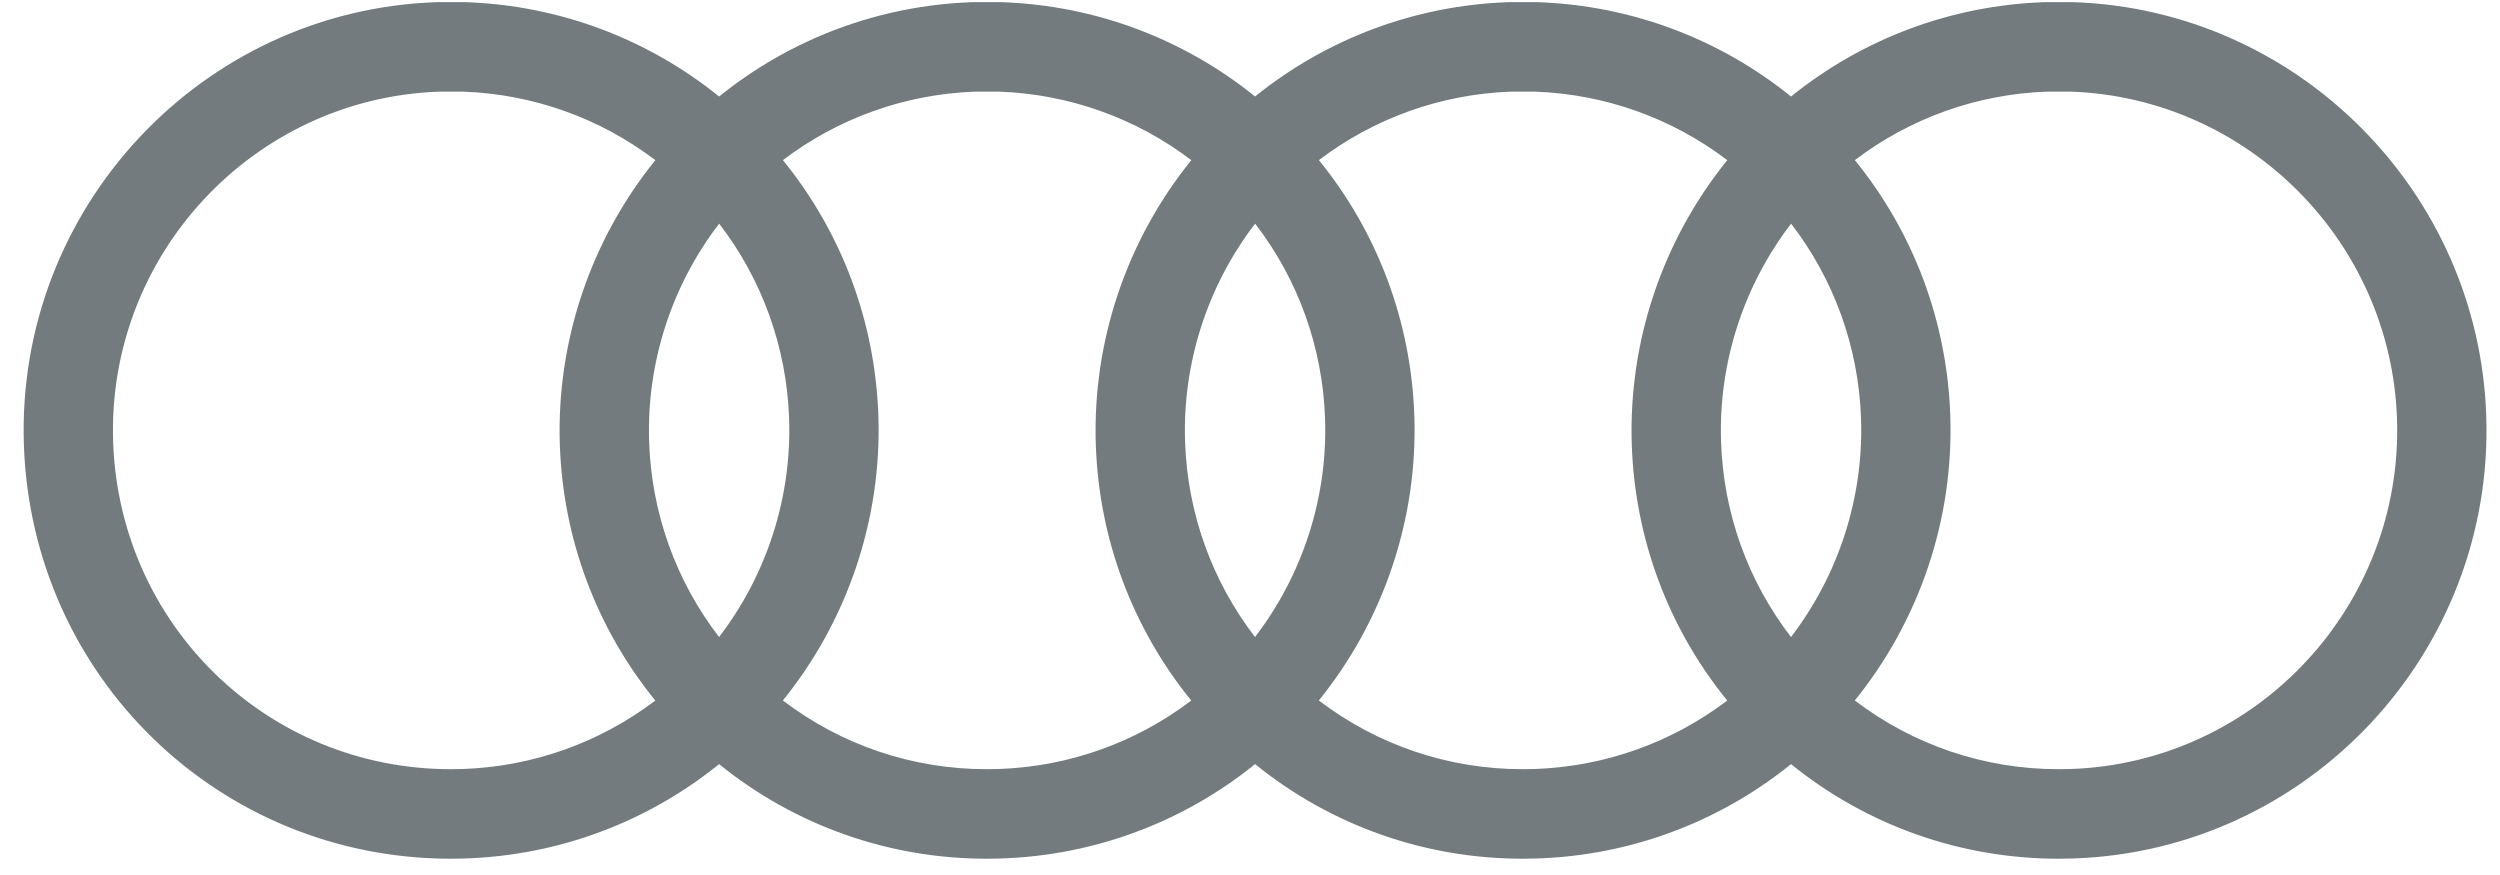
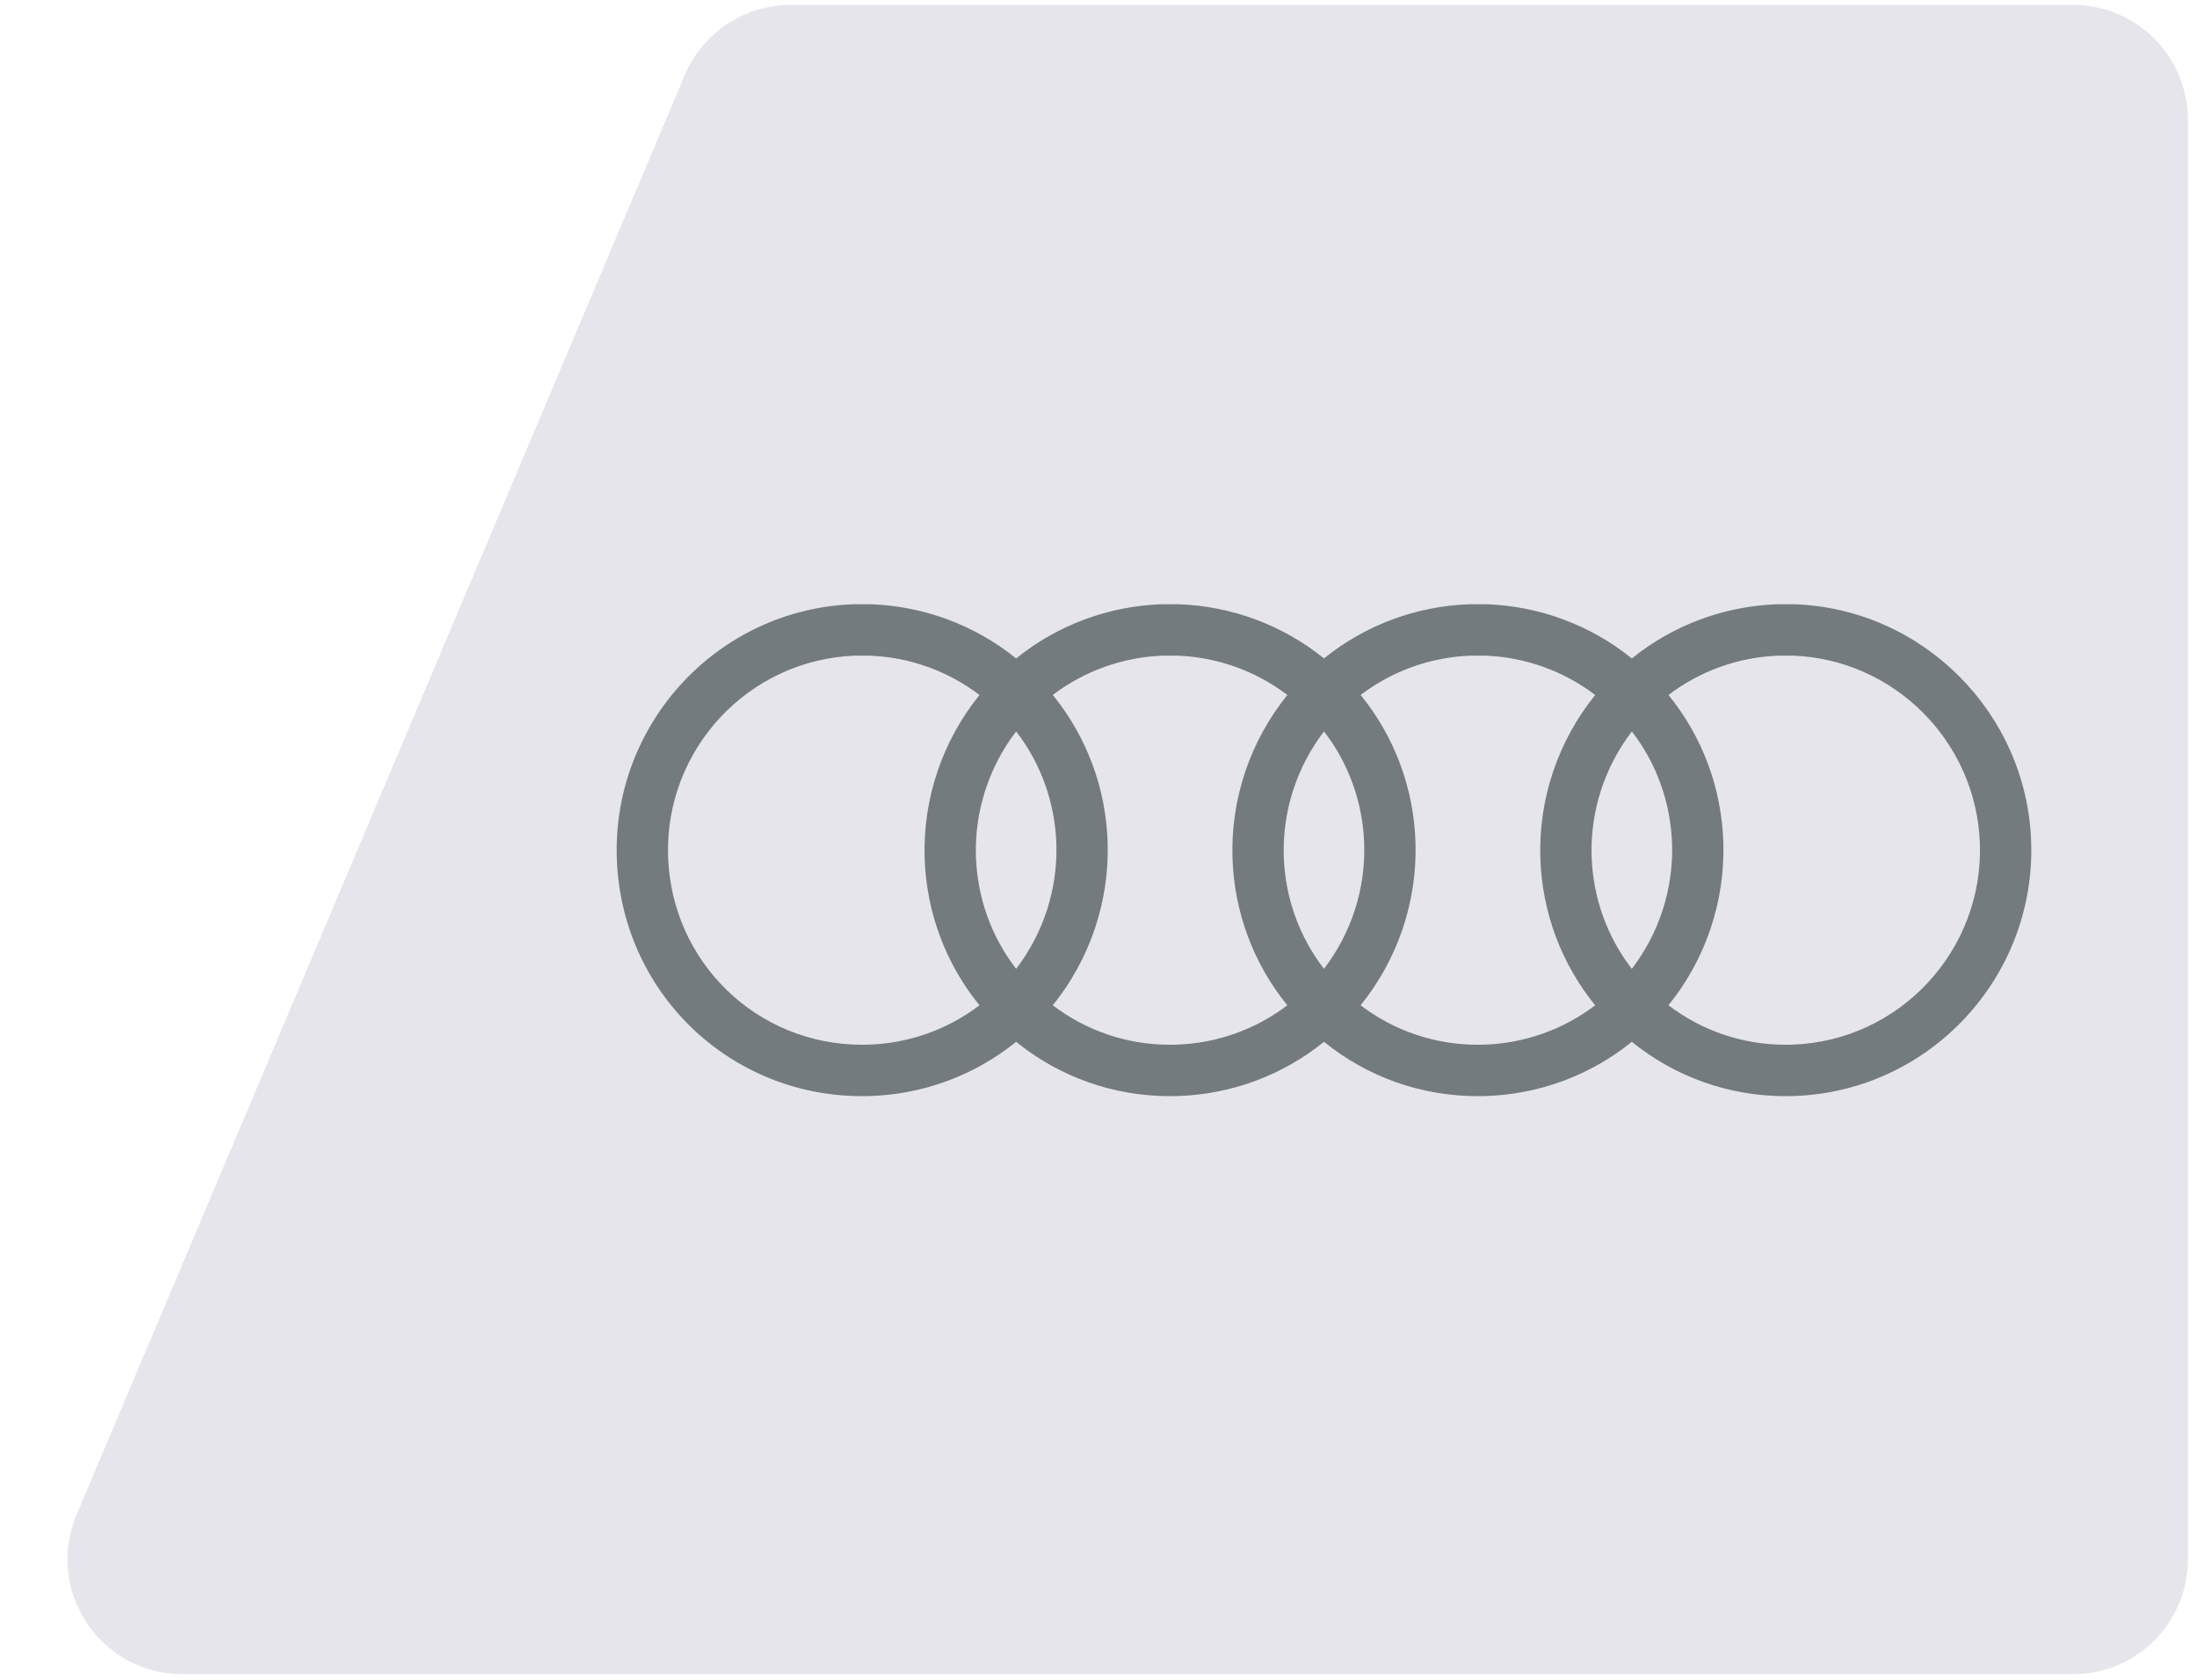
- <svg xmlns="http://www.w3.org/2000/svg" width="100" height="35" viewBox="0 0 100 35" fill="none">
-   <path d="M82.352 34.349C82.352 34.349 82.351 34.349 82.351 34.349C78.416 34.349 74.671 33.016 71.641 30.565C68.767 32.887 65.221 34.215 61.493 34.339C61.298 34.346 61.106 34.349 60.914 34.349C60.914 34.349 60.913 34.349 60.913 34.349C56.978 34.349 53.233 33.016 50.203 30.565C47.329 32.887 43.782 34.215 40.054 34.339C39.86 34.346 39.668 34.349 39.475 34.349C39.475 34.349 39.474 34.349 39.474 34.349C35.539 34.349 31.794 33.016 28.764 30.565C25.89 32.887 22.344 34.215 18.615 34.339C18.421 34.346 18.229 34.349 18.037 34.349C18.036 34.349 18.036 34.349 18.036 34.349C8.767 34.348 1.264 27.072 0.955 17.784C0.641 8.34 8.052 0.401 17.475 0.086L17.535 0.085L18.616 0.086C22.343 0.211 25.889 1.539 28.764 3.861C31.639 1.539 35.185 0.211 38.914 0.086L38.974 0.085L40.054 0.086C43.781 0.211 47.328 1.539 50.203 3.86C53.077 1.539 56.624 0.211 60.353 0.086L60.412 0.085L61.492 0.086C65.219 0.211 68.766 1.539 71.641 3.861C74.516 1.539 78.063 0.211 81.791 0.086L81.85 0.085L82.931 0.086C91.896 0.386 99.152 7.658 99.451 16.641C99.765 26.085 92.354 34.024 82.931 34.339C82.737 34.346 82.545 34.349 82.352 34.349ZM74.192 28.019C76.532 29.802 79.373 30.768 82.351 30.768C82.352 30.768 82.352 30.768 82.352 30.768C82.505 30.768 82.658 30.766 82.811 30.761C90.266 30.512 96.128 24.231 95.88 16.761C95.644 9.664 89.918 3.918 82.84 3.666H81.881C79.076 3.765 76.403 4.726 74.194 6.405C76.545 9.297 77.887 12.867 78.012 16.641C78.15 20.779 76.774 24.83 74.192 28.019ZM52.753 28.019C55.093 29.802 57.934 30.768 60.913 30.768C60.913 30.768 60.913 30.768 60.914 30.768C61.067 30.768 61.22 30.766 61.373 30.761C64.189 30.666 66.873 29.705 69.089 28.021C66.738 25.129 65.396 21.559 65.271 17.784C65.133 13.646 66.51 9.596 69.091 6.407C66.881 4.727 64.207 3.766 61.402 3.666H60.443C57.637 3.765 54.964 4.726 52.756 6.405C55.106 9.297 56.448 12.867 56.574 16.641C56.712 20.779 55.335 24.83 52.753 28.019ZM31.315 28.019C33.654 29.802 36.495 30.768 39.474 30.768C39.474 30.768 39.475 30.768 39.475 30.768C39.628 30.768 39.781 30.766 39.935 30.761C42.75 30.666 45.435 29.705 47.65 28.021C45.3 25.129 43.958 21.559 43.832 17.784C43.695 13.646 45.071 9.596 47.653 6.407C45.443 4.727 42.769 3.766 39.964 3.666H39.004C36.199 3.766 33.525 4.727 31.317 6.405C33.668 9.297 35.01 12.867 35.136 16.642C35.273 20.779 33.896 24.83 31.315 28.019ZM17.566 3.666C10.125 3.93 4.278 10.204 4.526 17.665C4.771 25.012 10.705 30.767 18.036 30.768H18.037C18.19 30.768 18.342 30.766 18.496 30.761C21.312 30.666 23.996 29.705 26.212 28.021C23.861 25.129 22.519 21.559 22.393 17.784C22.256 13.646 23.633 9.596 26.214 6.407C24.005 4.727 21.33 3.766 18.525 3.666H17.566ZM71.644 8.945C69.744 11.423 68.737 14.512 68.842 17.665C68.937 20.53 69.918 23.246 71.64 25.481C73.54 23.003 74.546 19.914 74.442 16.761C74.347 13.896 73.365 11.181 71.644 8.945ZM28.766 8.945C26.866 11.422 25.86 14.511 25.965 17.665C26.06 20.53 27.041 23.246 28.763 25.481C30.663 23.003 31.669 19.914 31.565 16.761C31.47 13.896 30.488 11.18 28.766 8.945ZM50.205 8.945C48.305 11.422 47.298 14.511 47.403 17.665C47.499 20.53 48.48 23.246 50.201 25.481C52.101 23.003 53.108 19.914 53.003 16.761C52.908 13.896 51.927 11.18 50.205 8.945Z" fill="#737B7F" />
+ <svg xmlns="http://www.w3.org/2000/svg" width="153" height="117" viewBox="0 0 153 117" fill="none">
+   <path d="M47.689 5.229C48.941 2.267 51.843 0.342 55.059 0.342H144.367C148.785 0.342 152.367 3.924 152.367 8.342V108.608C152.367 113.026 148.785 116.608 144.367 116.608H12.704C6.979 116.608 3.107 110.769 5.335 105.495L47.689 5.229Z" fill="#E6E5EC" />
+   <path d="M124.352 76.349C124.352 76.349 124.351 76.349 124.351 76.349C120.416 76.349 116.671 75.016 113.641 72.565C110.767 74.887 107.221 76.215 103.493 76.339C103.298 76.346 103.106 76.349 102.914 76.349C102.914 76.349 102.913 76.349 102.913 76.349C98.978 76.349 95.233 75.016 92.203 72.565C89.329 74.887 85.782 76.215 82.054 76.339C81.86 76.346 81.668 76.349 81.475 76.349C81.475 76.349 81.474 76.349 81.474 76.349C77.539 76.349 73.794 75.016 70.764 72.565C67.89 74.887 64.344 76.215 60.615 76.339C60.421 76.346 60.229 76.349 60.037 76.349C60.036 76.349 60.036 76.349 60.036 76.349C50.767 76.348 43.264 69.072 42.955 59.784C42.641 50.34 50.052 42.401 59.475 42.086L59.535 42.085L60.616 42.086C64.343 42.211 67.889 43.539 70.764 45.861C73.639 43.539 77.185 42.211 80.914 42.086L80.974 42.085L82.054 42.086C85.781 42.211 89.328 43.539 92.203 45.86C95.077 43.538 98.624 42.211 102.353 42.086L102.412 42.085L103.492 42.086C107.219 42.211 110.766 43.539 113.641 45.861C116.516 43.539 120.063 42.211 123.791 42.086L123.851 42.085L124.931 42.086C133.896 42.386 141.152 49.658 141.451 58.641C141.765 68.085 134.354 76.024 124.931 76.339C124.736 76.346 124.545 76.349 124.352 76.349ZM116.192 70.019C118.532 71.802 121.373 72.768 124.351 72.768C124.352 72.768 124.352 72.768 124.352 72.768C124.505 72.768 124.658 72.766 124.811 72.761C132.266 72.511 138.128 66.231 137.88 58.761C137.644 51.664 131.918 45.918 124.84 45.666H123.881C121.076 45.765 118.402 46.726 116.194 48.405C118.545 51.297 119.887 54.867 120.012 58.641C120.15 62.779 118.774 66.83 116.192 70.019ZM94.753 70.019C97.093 71.802 99.934 72.768 102.913 72.768C102.913 72.768 102.913 72.768 102.914 72.768C103.067 72.768 103.22 72.766 103.373 72.761C106.189 72.666 108.873 71.705 111.089 70.021C108.738 67.129 107.396 63.559 107.271 59.784C107.133 55.646 108.51 51.596 111.091 48.407C108.881 46.727 106.207 45.766 103.402 45.666H102.443C99.637 45.765 96.964 46.726 94.756 48.405C97.106 51.297 98.448 54.867 98.574 58.641C98.712 62.779 97.335 66.83 94.753 70.019ZM73.315 70.019C75.654 71.802 78.495 72.768 81.474 72.768C81.474 72.768 81.475 72.768 81.475 72.768C81.628 72.768 81.781 72.766 81.935 72.761C84.75 72.666 87.435 71.705 89.65 70.021C87.3 67.129 85.958 63.559 85.832 59.784C85.695 55.646 87.071 51.596 89.653 48.407C87.443 46.727 84.769 45.766 81.964 45.666H81.004C78.199 45.766 75.525 46.727 73.317 48.405C75.668 51.297 77.01 54.867 77.136 58.642C77.273 62.779 75.896 66.83 73.315 70.019ZM59.566 45.666C52.125 45.93 46.278 52.204 46.526 59.665C46.771 67.012 52.705 72.767 60.036 72.768H60.037C60.19 72.768 60.342 72.766 60.496 72.761C63.312 72.666 65.996 71.705 68.212 70.021C65.861 67.129 64.519 63.559 64.393 59.784C64.256 55.646 65.633 51.596 68.214 48.407C66.004 46.727 63.33 45.766 60.525 45.666H59.566ZM113.644 50.945C111.744 53.423 110.737 56.512 110.842 59.665C110.937 62.53 111.918 65.246 113.64 67.481C115.54 65.004 116.546 61.914 116.442 58.761C116.347 55.897 115.365 53.181 113.644 50.945ZM70.766 50.945C68.866 53.422 67.86 56.511 67.965 59.665C68.06 62.53 69.041 65.246 70.763 67.481C72.663 65.003 73.669 61.914 73.565 58.761C73.469 55.897 72.488 53.18 70.766 50.945ZM92.205 50.945C90.305 53.422 89.298 56.511 89.403 59.665C89.499 62.53 90.48 65.246 92.201 67.481C94.101 65.003 95.108 61.914 95.003 58.761C94.908 55.897 93.927 53.18 92.205 50.945Z" fill="#737B7F" />
</svg>
